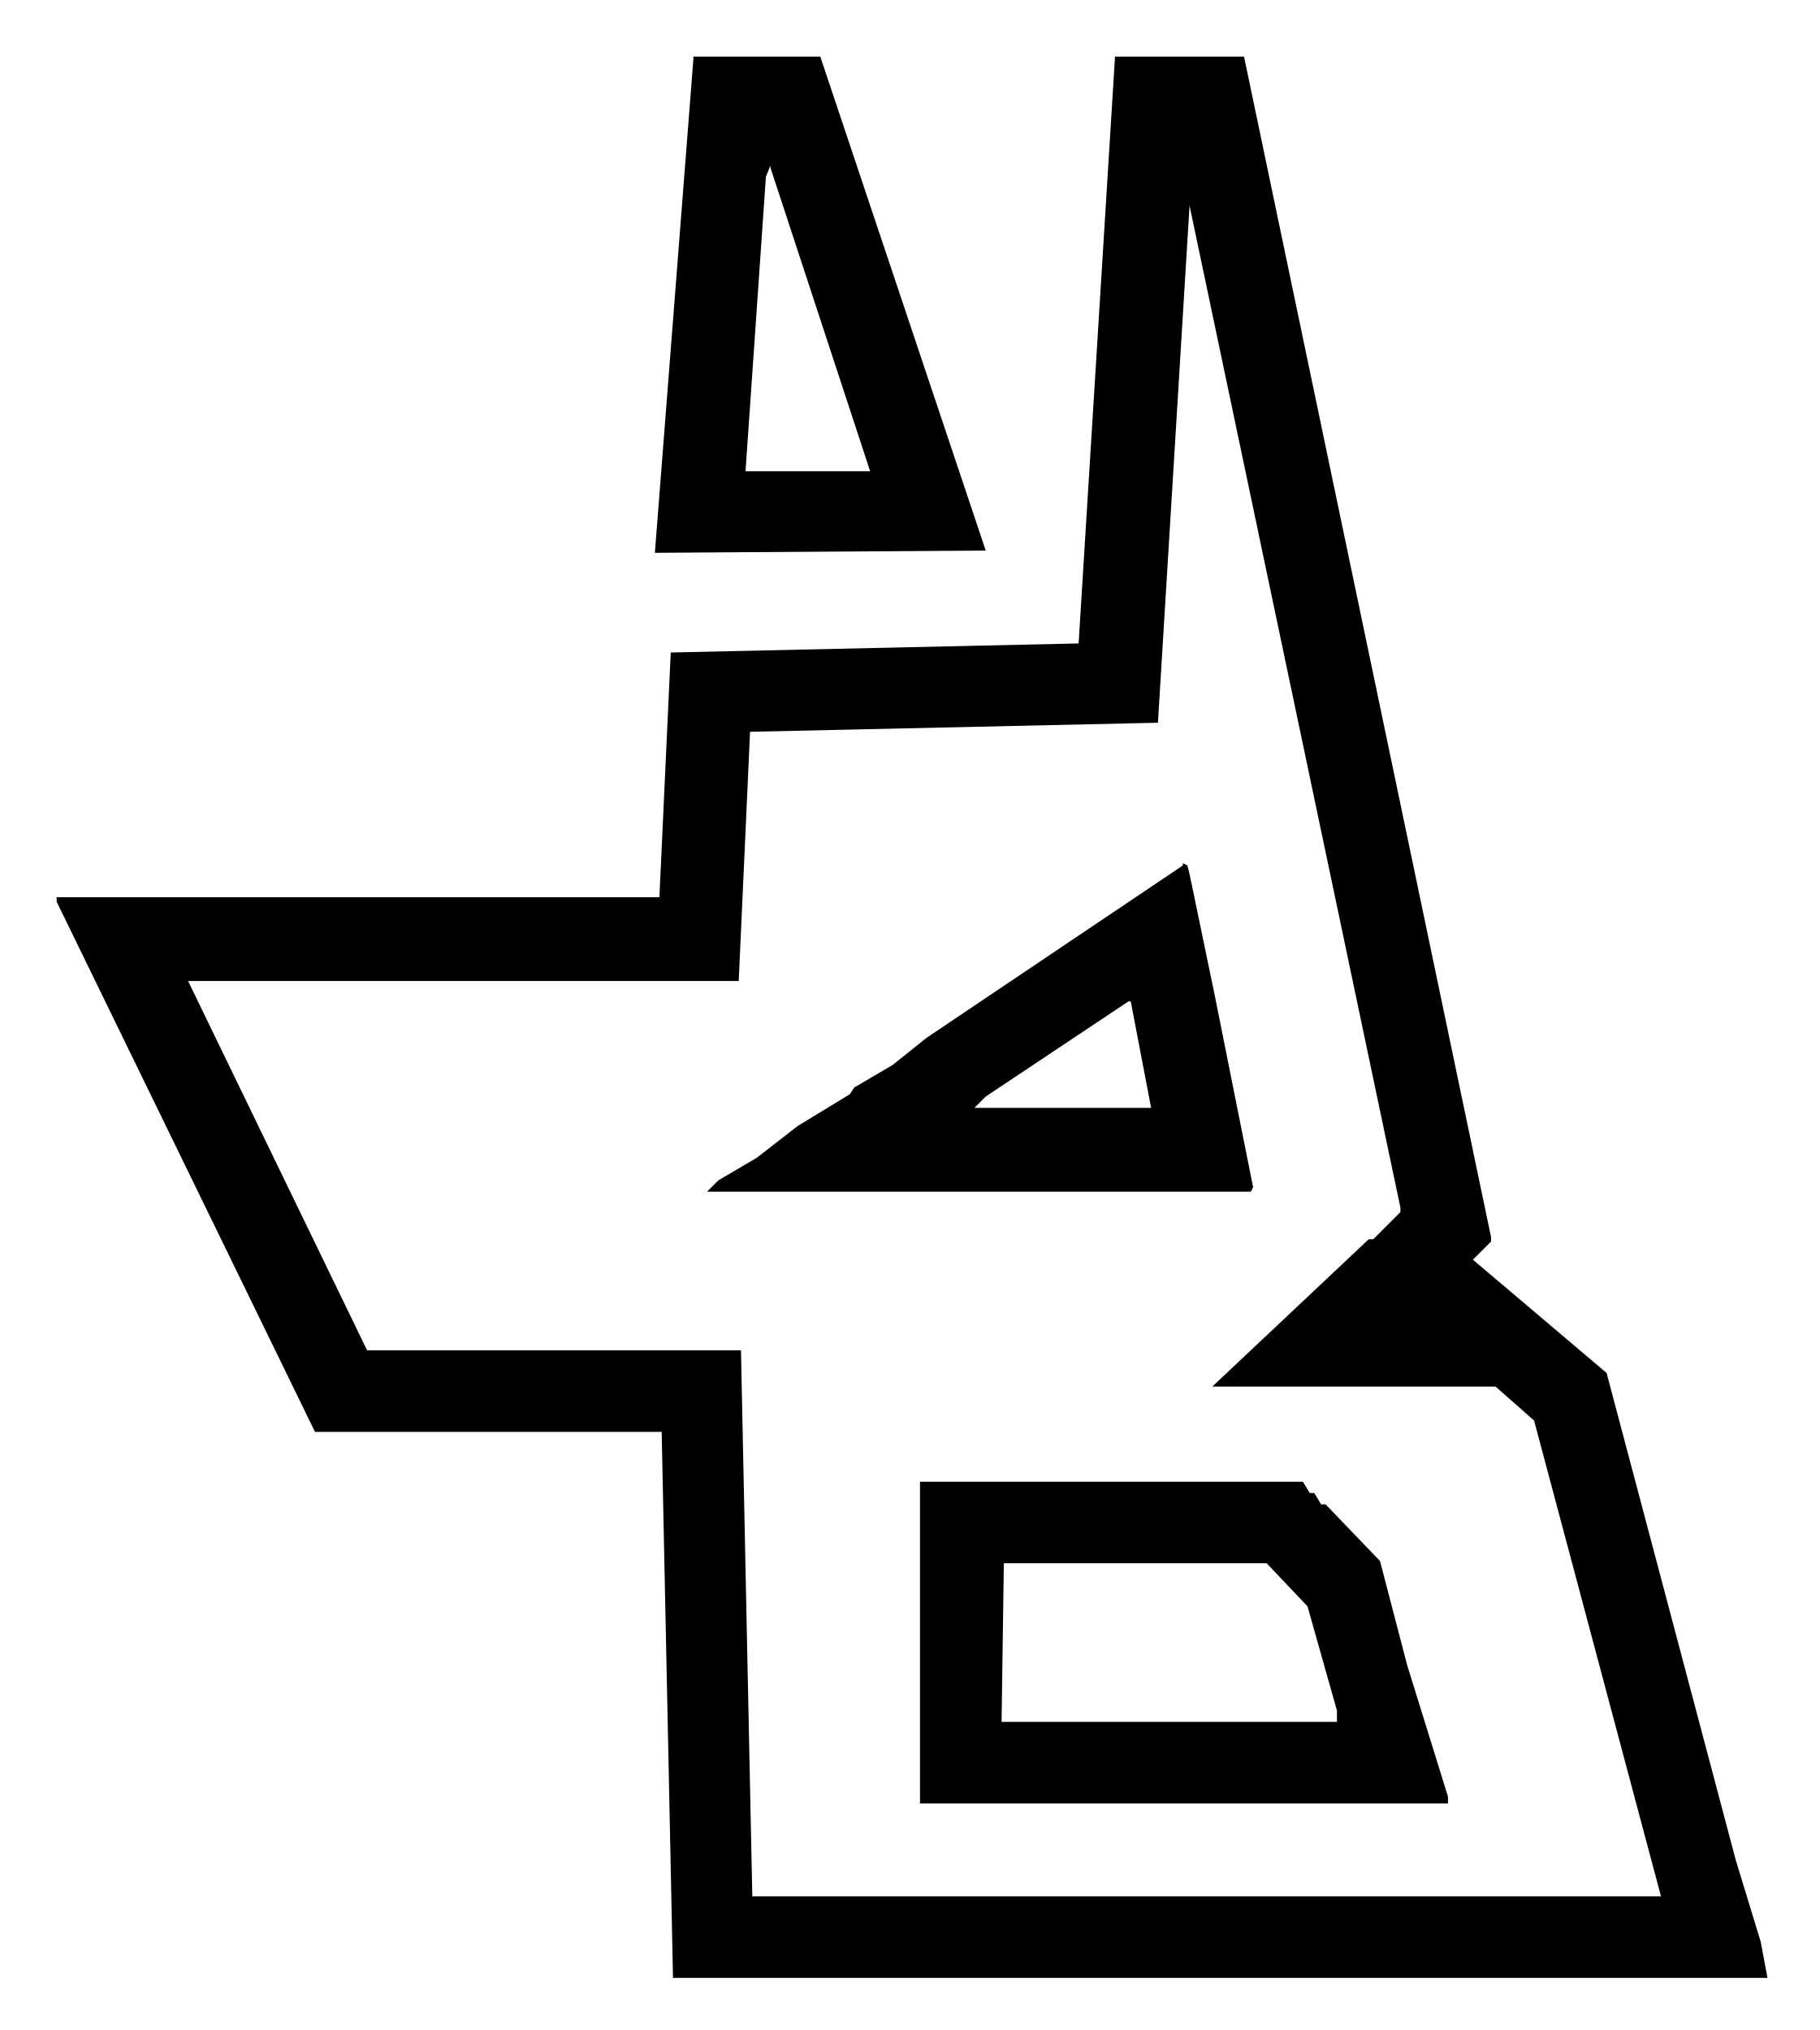
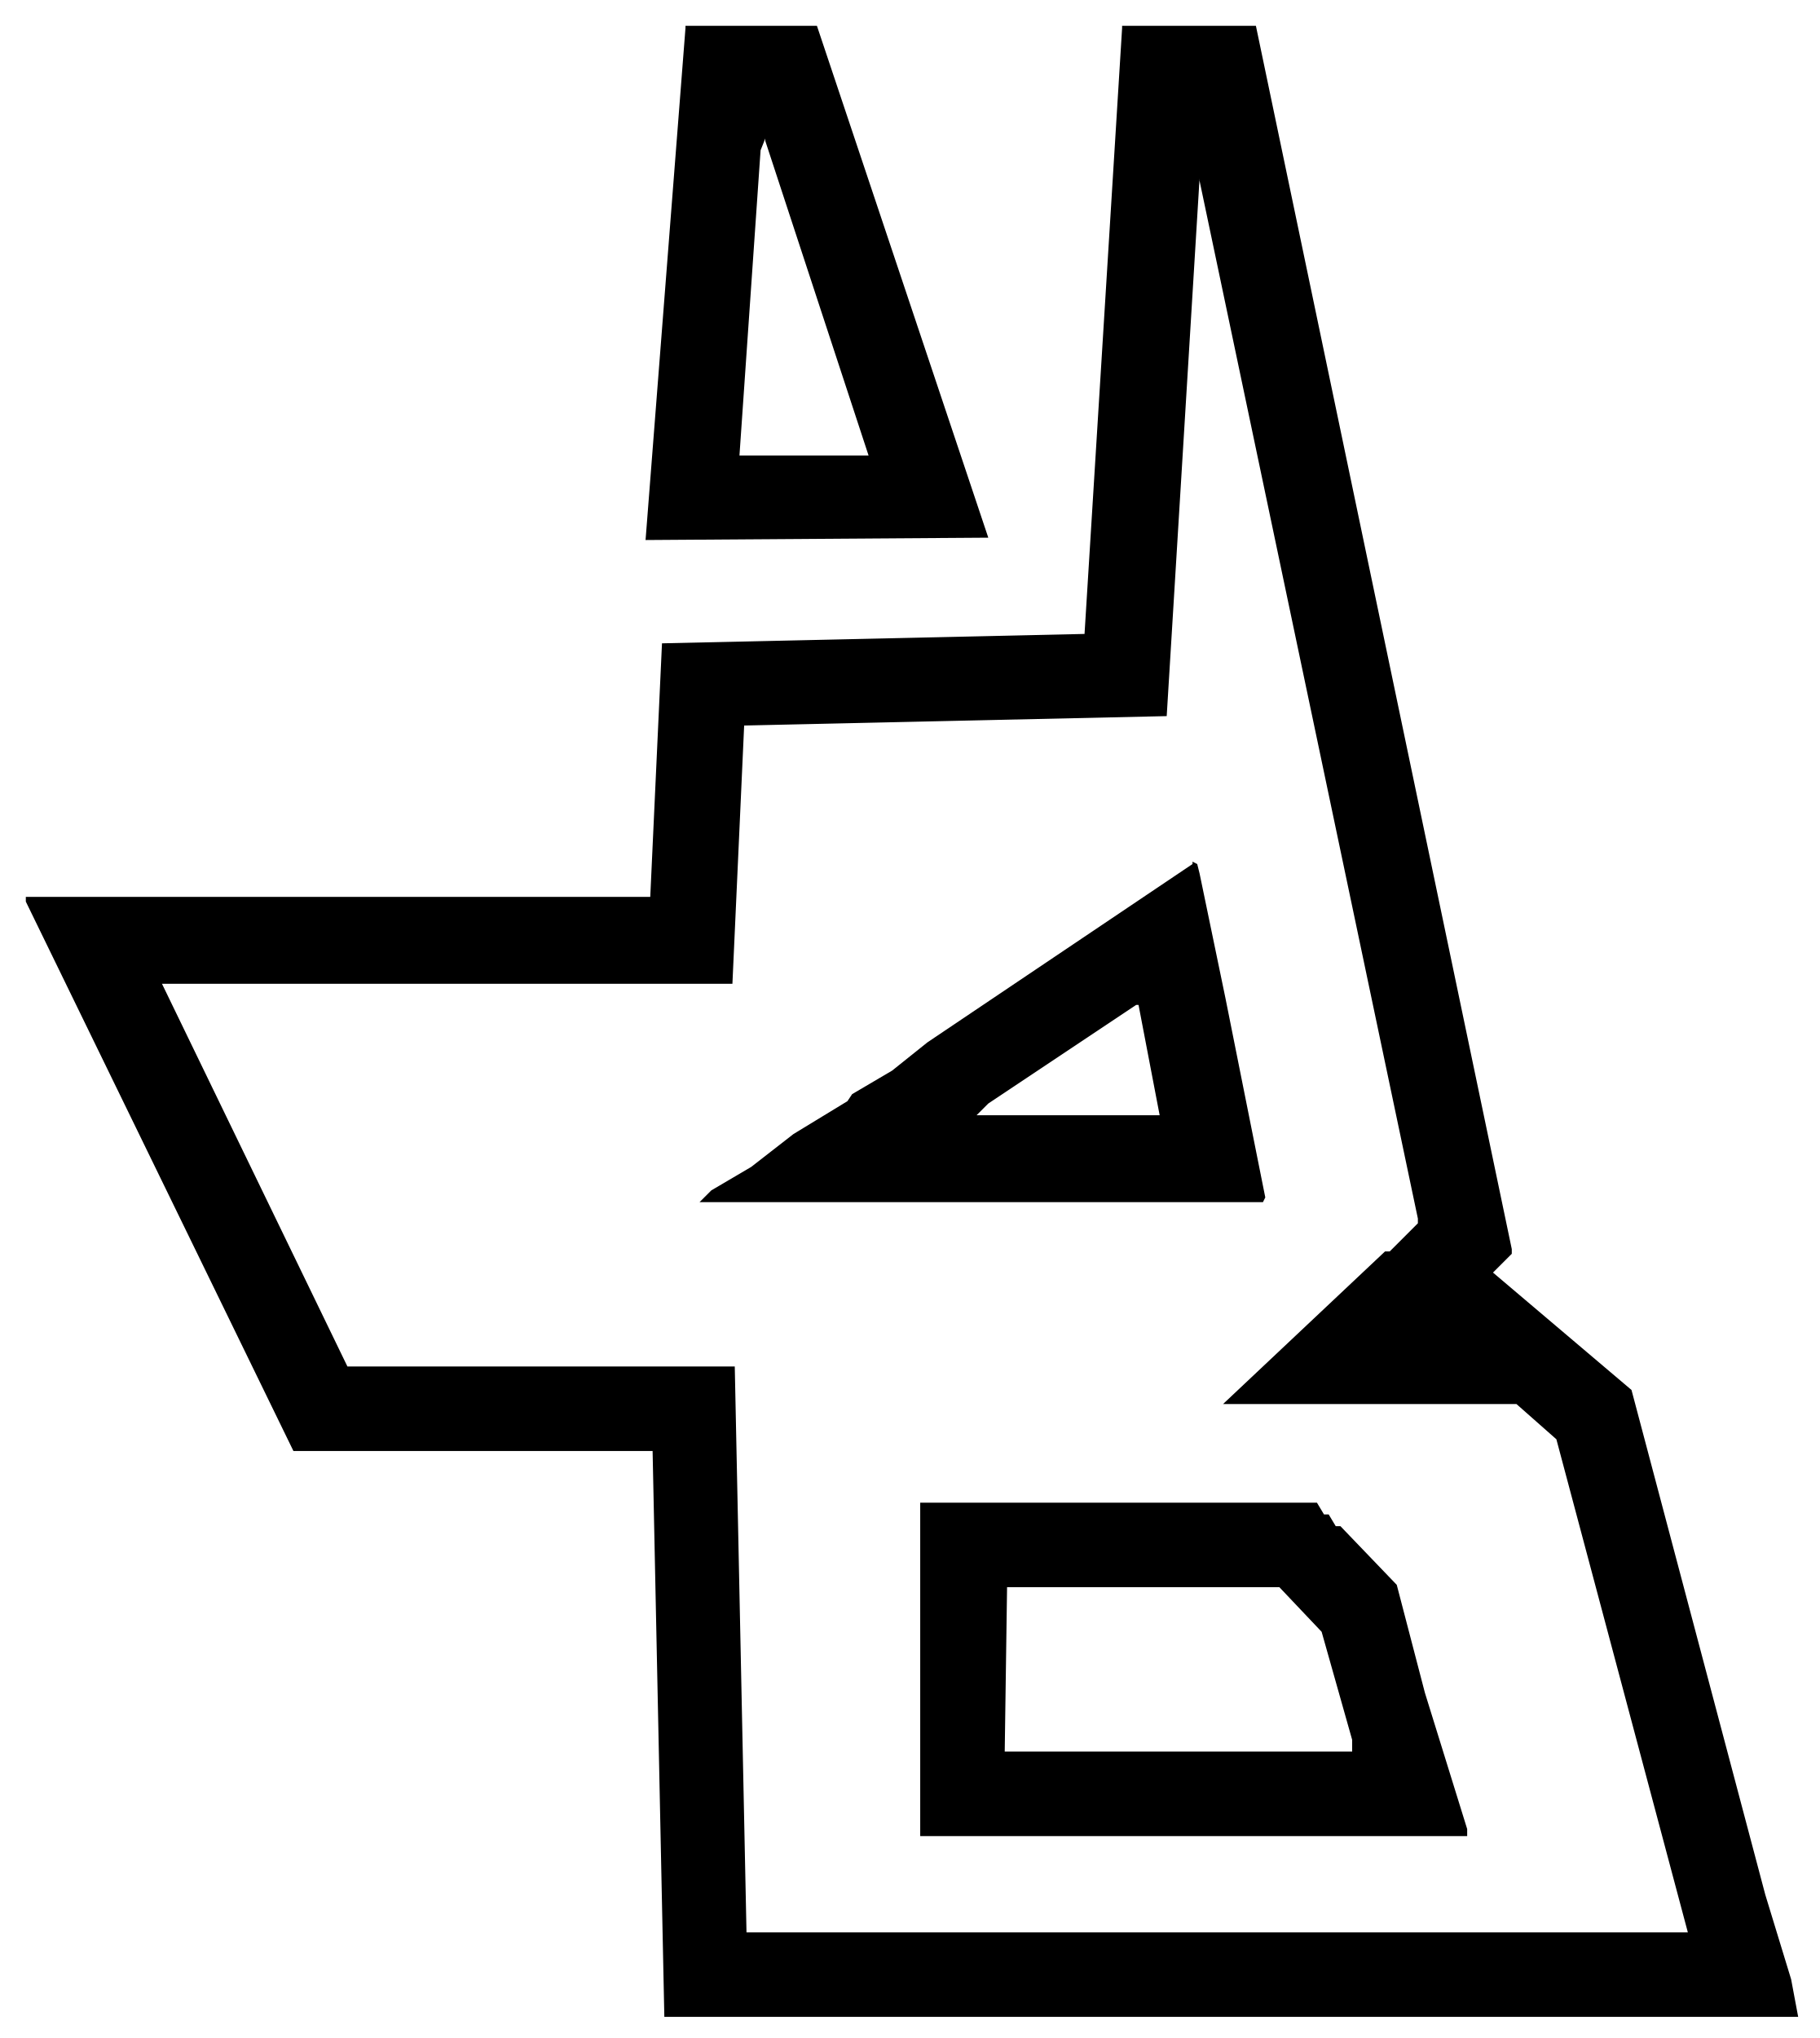
- <svg xmlns="http://www.w3.org/2000/svg" width="803" height="896" viewBox="0 0 803 896" fill="none">
-   <path fill="#000000" fill-rule="evenodd" clip-rule="evenodd" d="M 306 25 L 362 25 L 435 243 L 289 244 L 306 26 Z M 492 25 L 549 25 L 658 546 L 658 548 L 650 556 L 709 606 L 766 821 L 777 857 L 780 873 L 297 873 L 292 632 L 139 632 L 25 398 L 25 396 L 291 396 L 296 288 L 476 284 L 492 26 Z M 340 73 L 338 78 L 329 208 L 384 208 L 340 74 Z M 525 90 L 511 319 L 331 323 L 326 433 L 83 433 L 162 596 L 327 596 L 332 837 L 733 837 L 677 627 L 660 612 L 535 612 L 604 547 L 606 547 L 618 535 L 618 533 L 525 91 Z M 522 381 L 524 382 L 525 386 L 536 439 L 553 524 L 552 526 L 312 526 L 317 521 L 334 511 L 352 497 L 375 483 L 377 480 L 394 470 L 409 458 L 522 382 Z M 498 442 L 435 484 L 430 489 L 508 489 L 499 442 Z M 406 654 L 575 654 L 578 659 L 580 659 L 583 664 L 585 664 L 609 689 L 621 735 L 639 793 L 639 796 L 406 796 L 406 655 Z M 443 690 L 442 760 L 590 760 L 590 755 L 577 709 L 559 690 L 444 690 Z" />
+ <svg xmlns="http://www.w3.org/2000/svg" width="775" height="868" viewBox="0 0 775 868" fill="none">
+   <path fill="currentColor" fill-rule="evenodd" clip-rule="evenodd" d="M 292 11 L 348 11 L 421 229 L 275 230 L 292 12 Z M 478 11 L 535 11 L 644 532 L 644 534 L 636 542 L 695 592 L 752 807 L 763 843 L 766 859 L 283 859 L 278 618 L 125 618 L 11 384 L 11 382 L 277 382 L 282 274 L 462 270 L 478 12 Z M 326 59 L 324 64 L 315 194 L 370 194 L 326 60 Z M 511 76 L 497 305 L 317 309 L 312 419 L 69 419 L 148 582 L 313 582 L 318 823 L 719 823 L 663 613 L 646 598 L 521 598 L 590 533 L 592 533 L 604 521 L 604 519 L 511 77 Z M 508 367 L 510 368 L 511 372 L 522 425 L 539 510 L 538 512 L 298 512 L 303 507 L 320 497 L 338 483 L 361 469 L 363 466 L 380 456 L 395 444 L 508 368 Z M 484 428 L 421 470 L 416 475 L 494 475 L 485 428 Z M 392 640 L 561 640 L 564 645 L 566 645 L 569 650 L 571 650 L 595 675 L 607 721 L 625 779 L 625 782 L 392 782 L 392 641 Z M 429 676 L 428 746 L 576 746 L 576 741 L 563 695 L 545 676 L 430 676 Z" />
</svg>
